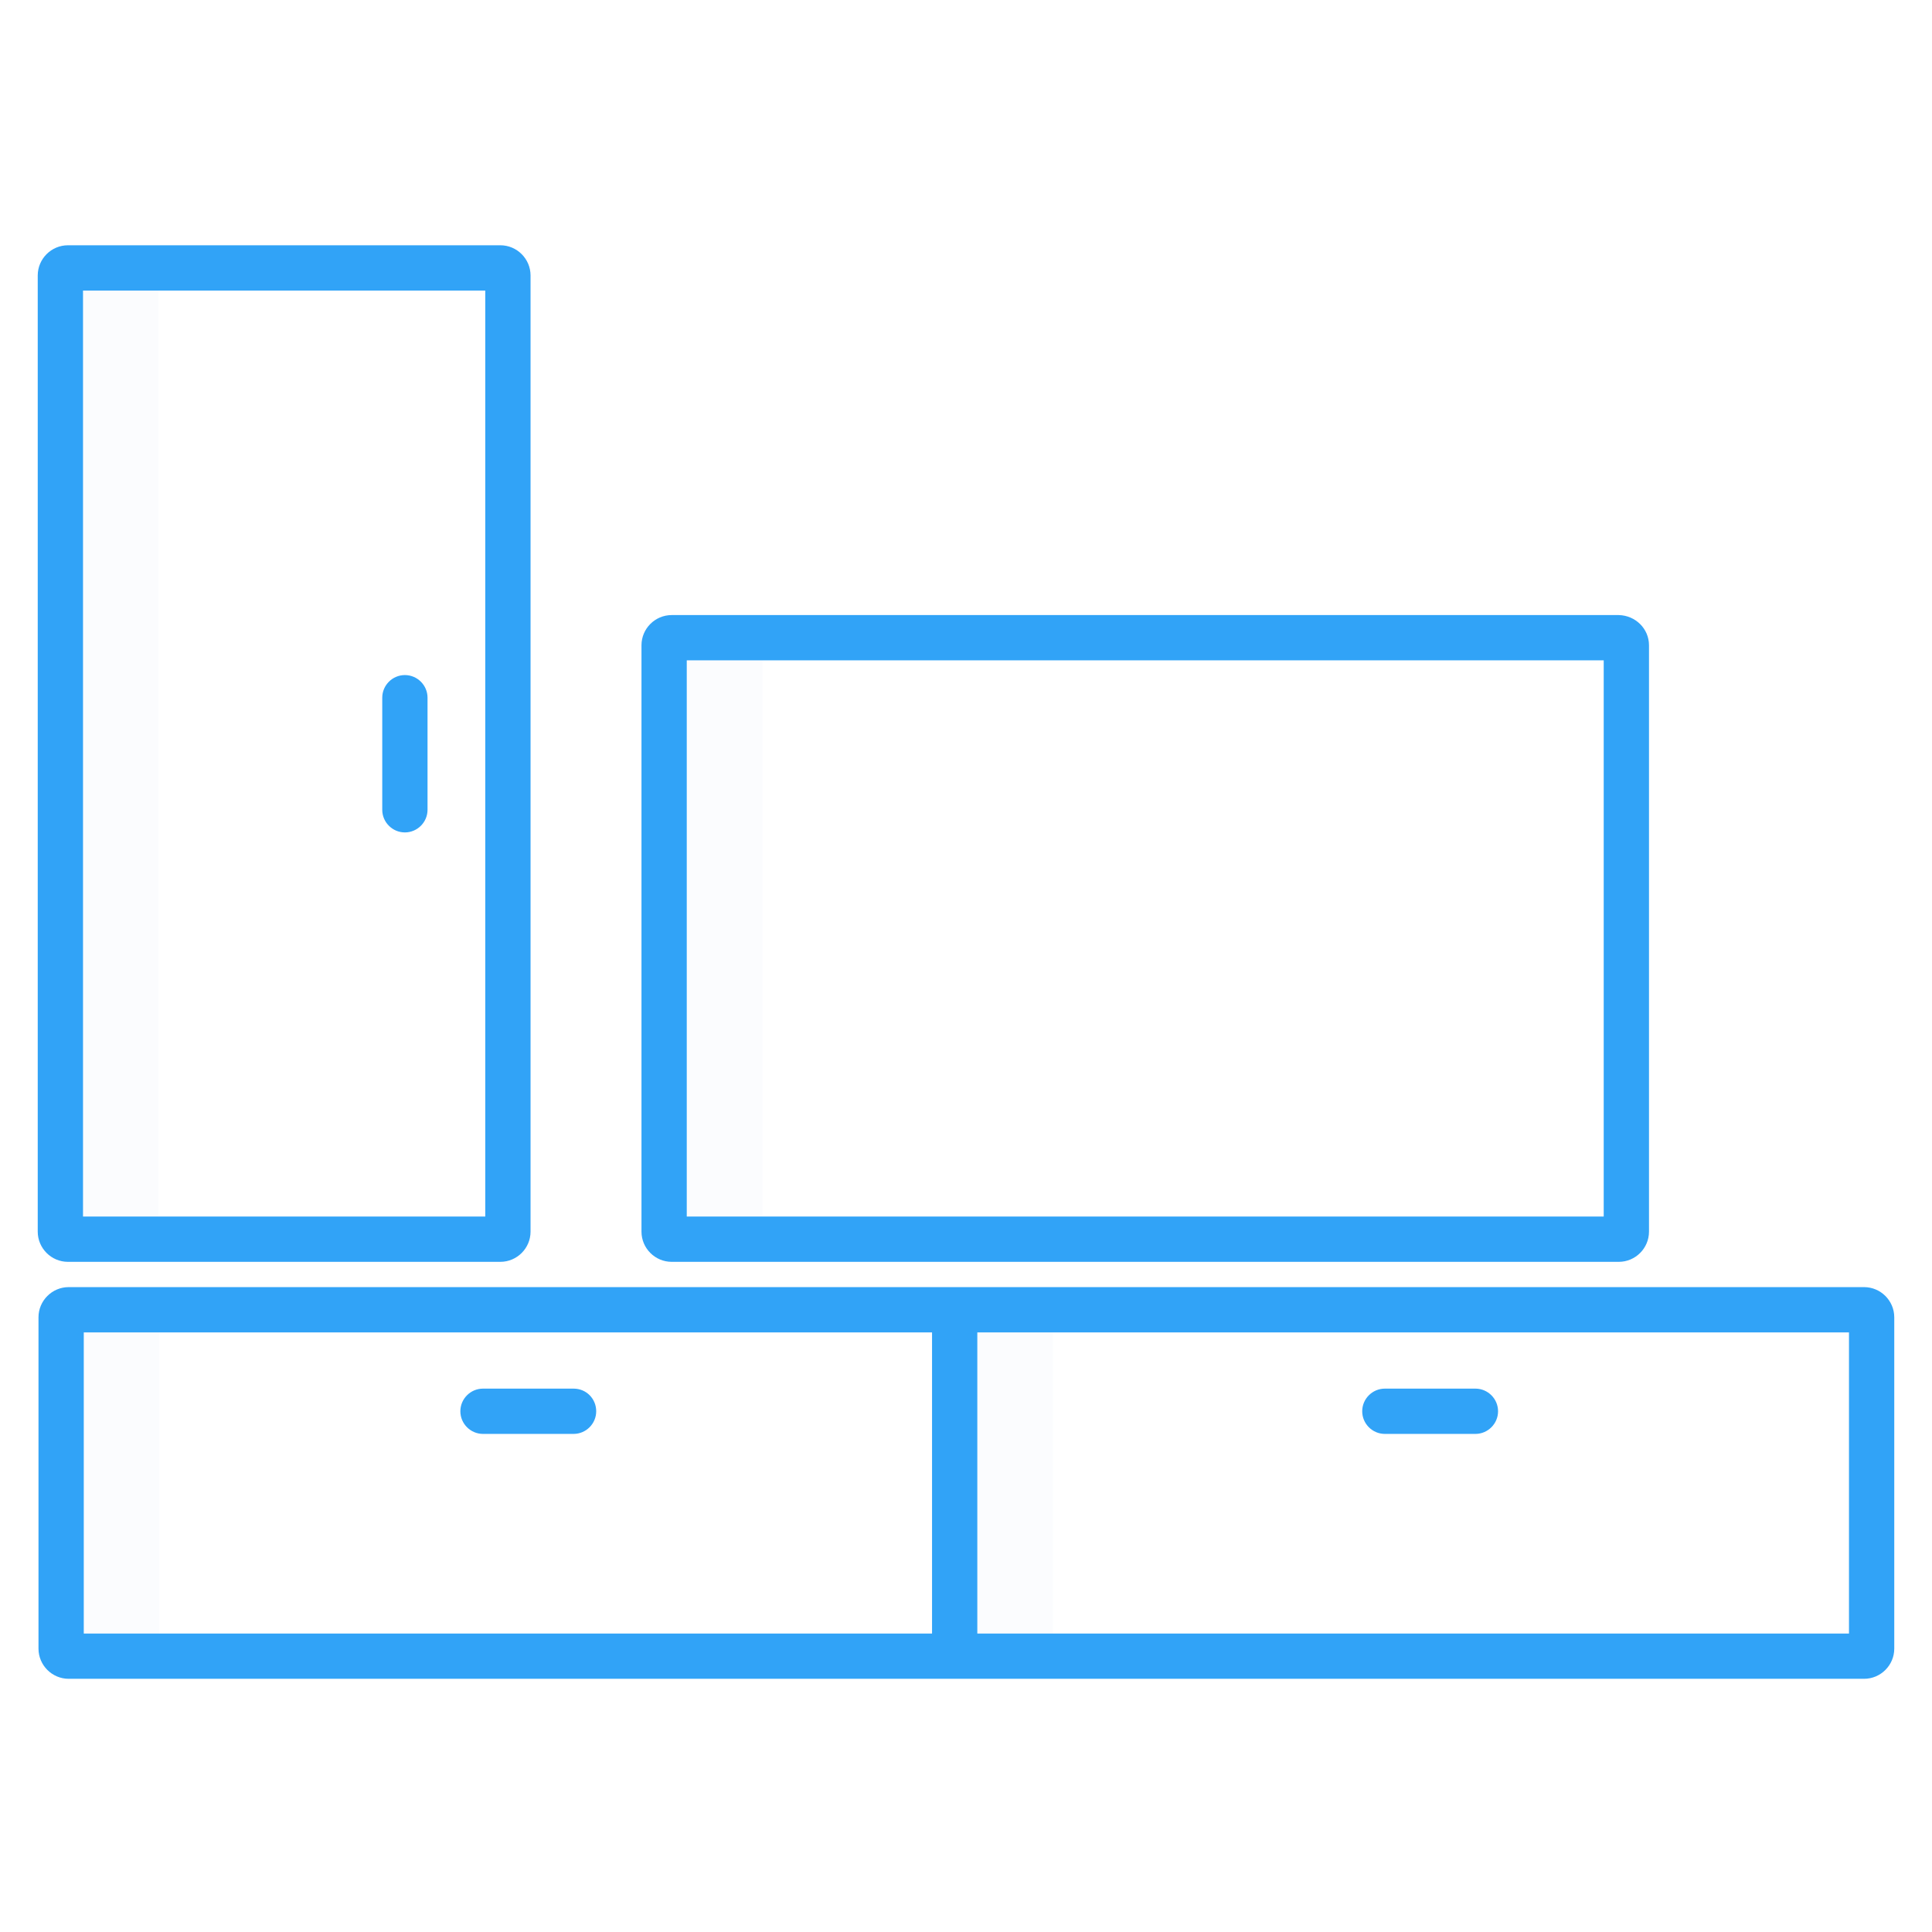
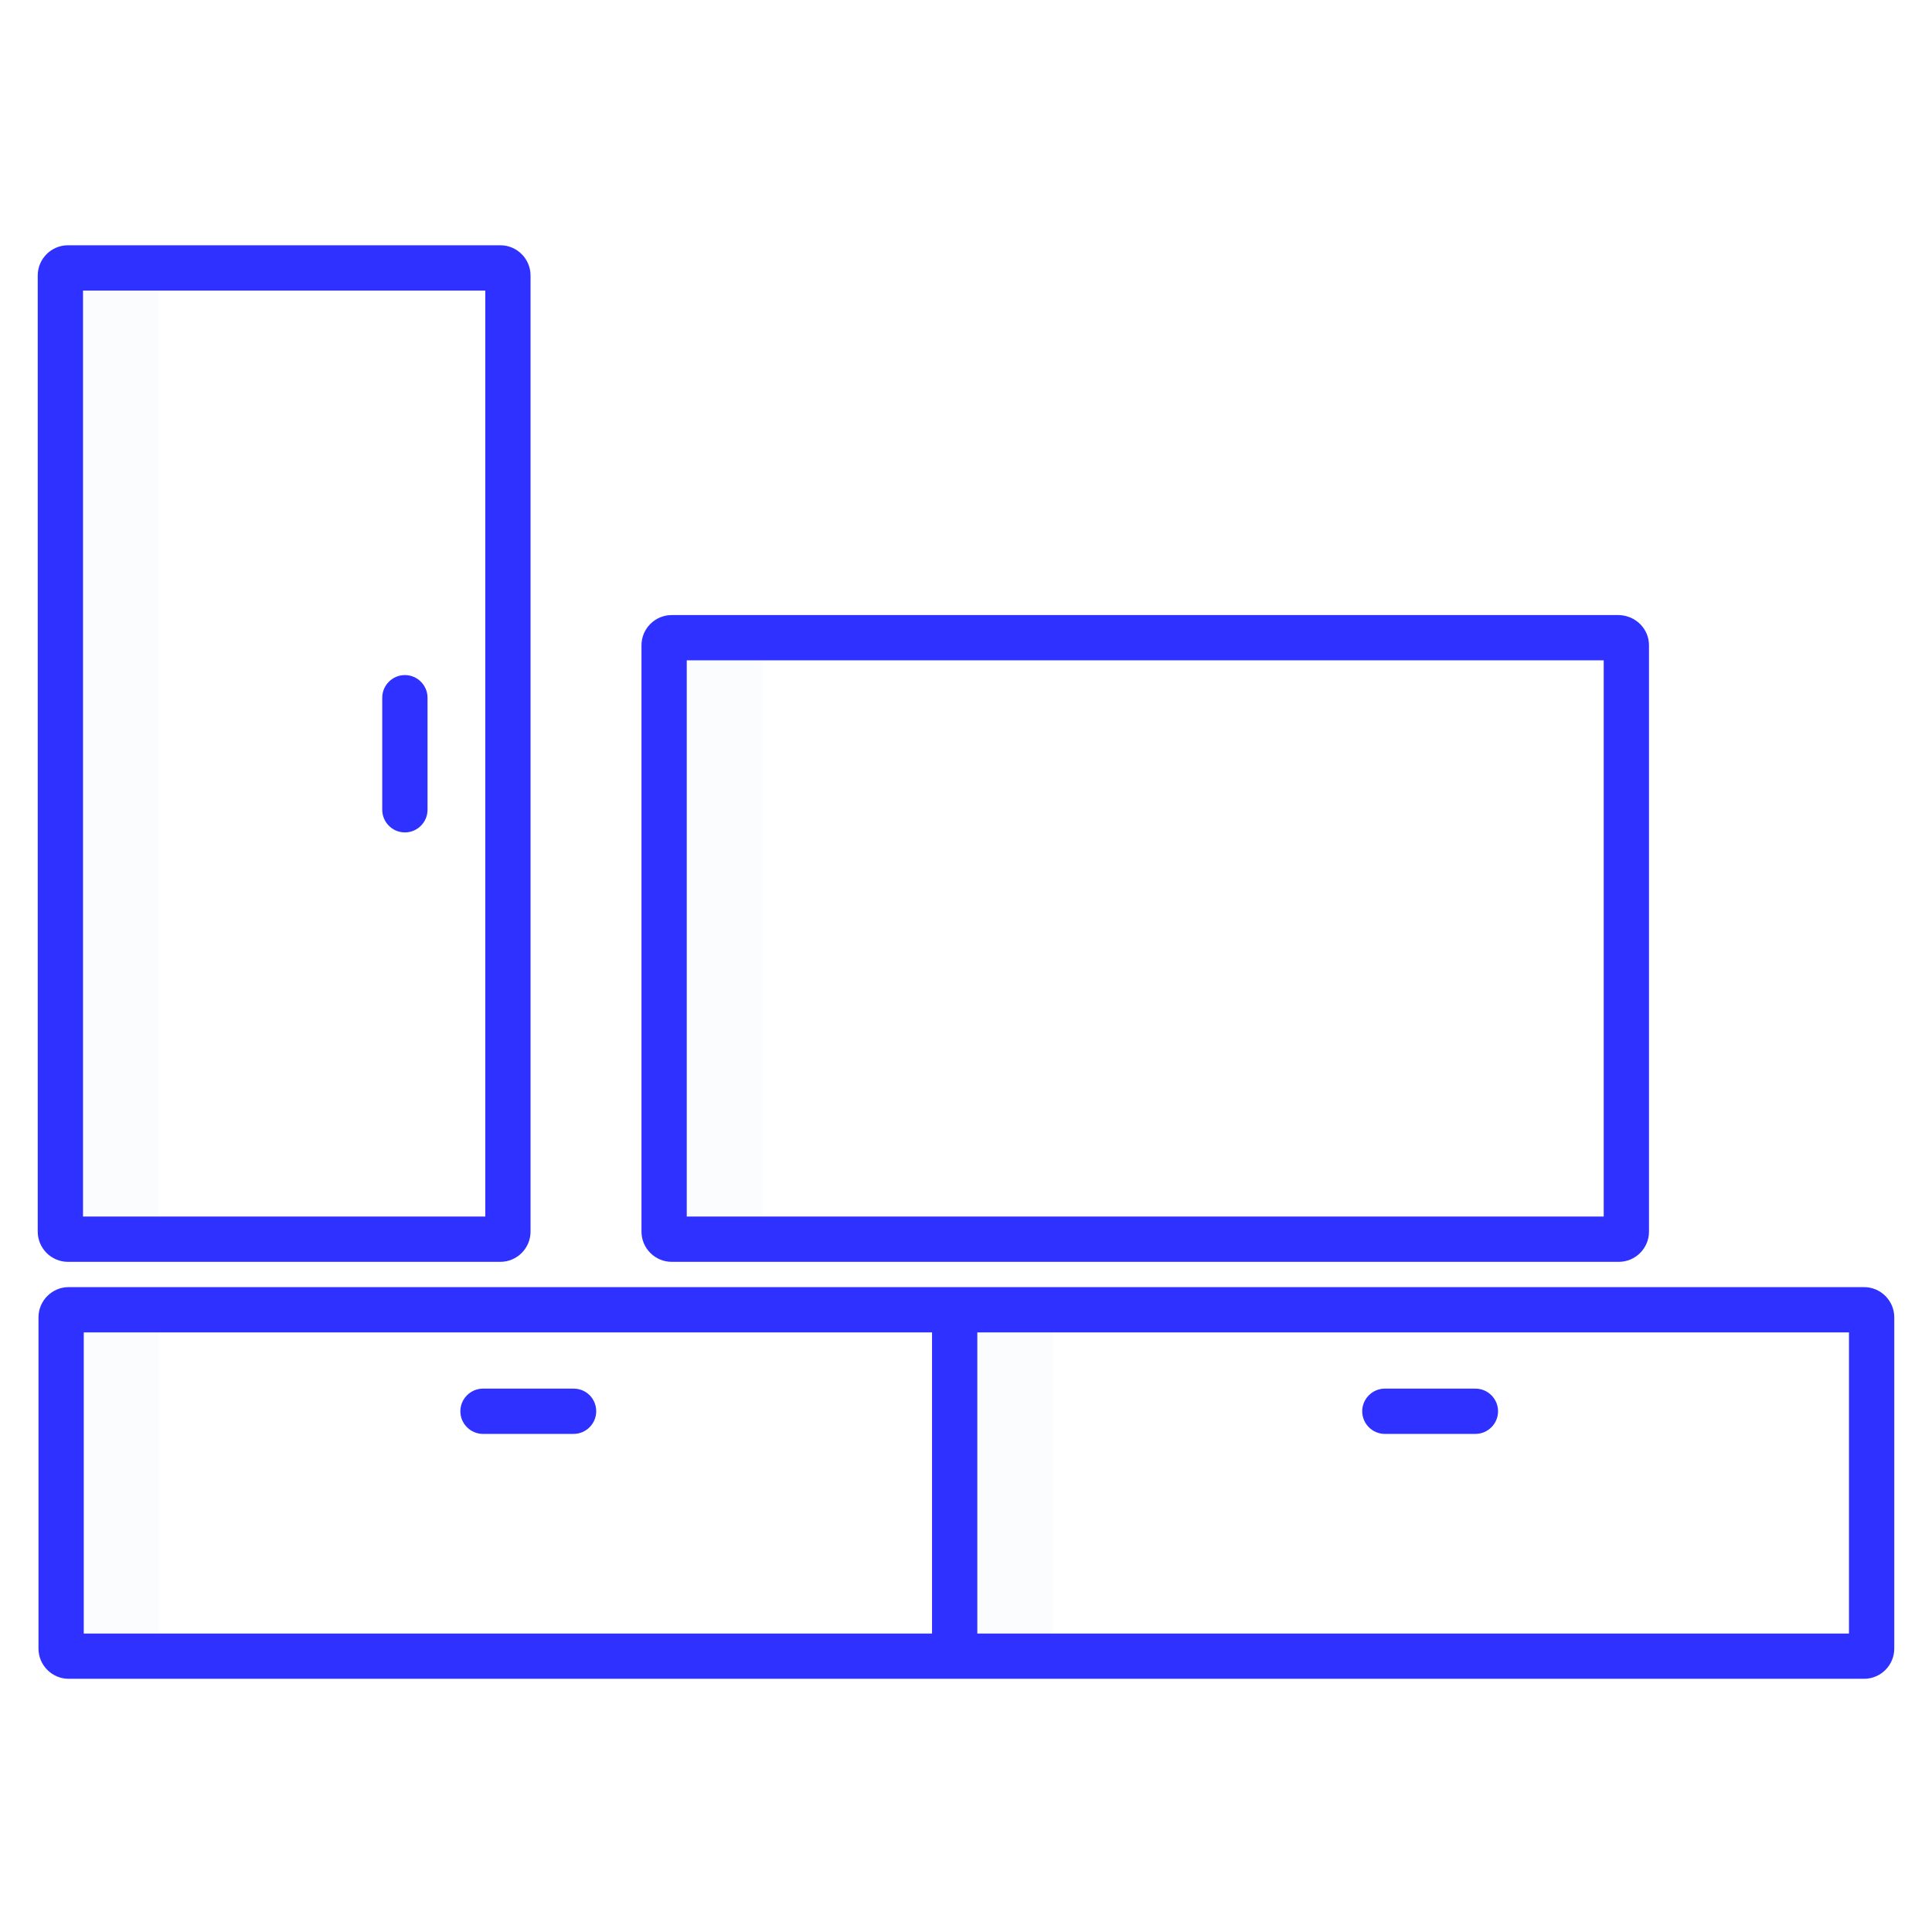
<svg xmlns="http://www.w3.org/2000/svg" version="1.1" id="Layer_1" x="0px" y="0px" viewBox="0 0 512 512" style="enable-background:new 0 0 512 512;" xml:space="preserve">
  <style type="text/css">
- 	.st0{opacity:0.1;fill:#D4E1F4;}
- 	.st1{fill:#31A3F7;}
+ 	.st0{opacity:0.1;fill:#D4E1F4;enable-background:new    ;}
+ 	.st1{fill:#2E31FF;}
</style>
  <path class="st0" d="M22,77h20v245.4H22V77z" />
  <path class="st0" d="M22.2,353.1h20v79.8h-20V353.1z" />
  <path class="st0" d="M259,353.1h20v79.8h-20V353.1z" />
  <path class="st0" d="M182.1,175h20v147.4h-20V175z" />
  <g>
    <path class="st1" d="M494,341.1H18.2c-4.4,0-8,3.6-8,8v87.8c0,4.4,3.6,8,8,8H494c4.4,0,8-3.6,8-8v-87.8   C502,344.7,498.4,341.1,494,341.1z M22.2,353.1H247v79.8H22.2V353.1z M490,432.9H259v-79.8h231V432.9z" />
    <path class="st1" d="M152,368h-24c-3.3,0-6,2.7-6,6s2.7,6,6,6h24c3.3,0,6-2.7,6-6S155.4,368,152,368z" />
    <path class="st1" d="M367,380h24c3.3,0,6-2.7,6-6s-2.7-6-6-6h-24c-3.3,0-6,2.7-6,6S363.7,380,367,380z" />
    <path class="st1" d="M18,334.4h114.6c4.4,0,8-3.6,8-8V73c0-4.4-3.6-8-8-8H18c-4.4,0-8,3.6-8,8v253.4C10,330.8,13.6,334.4,18,334.4z    M22,77h106.6v245.4H22V77z" />
-     <path class="st1" d="M107.3,178.9c-3.3,0-6,2.7-6,6v29.7c0,3.3,2.7,6,6,6c3.3,0,6-2.7,6-6v-29.7   C113.3,181.6,110.6,178.9,107.3,178.9z" />
+     <path class="st1" d="M107.3,178.9c-3.3,0-6,2.7-6,6v29.7c0,3.3,2.7,6,6,6s6-2.7,6-6v-29.7C113.3,181.6,110.6,178.9,107.3,178.9z" />
  </g>
  <path class="st1" d="M429,163H178c-4.4,0-8,3.6-8,8v155.4c0,4.4,3.6,8,8,8h251c4.4,0,8-3.6,8-8V171C437,166.6,433.4,163.1,429,163  L429,163z M425,322.4H182V175h243V322.4z" />
</svg>
